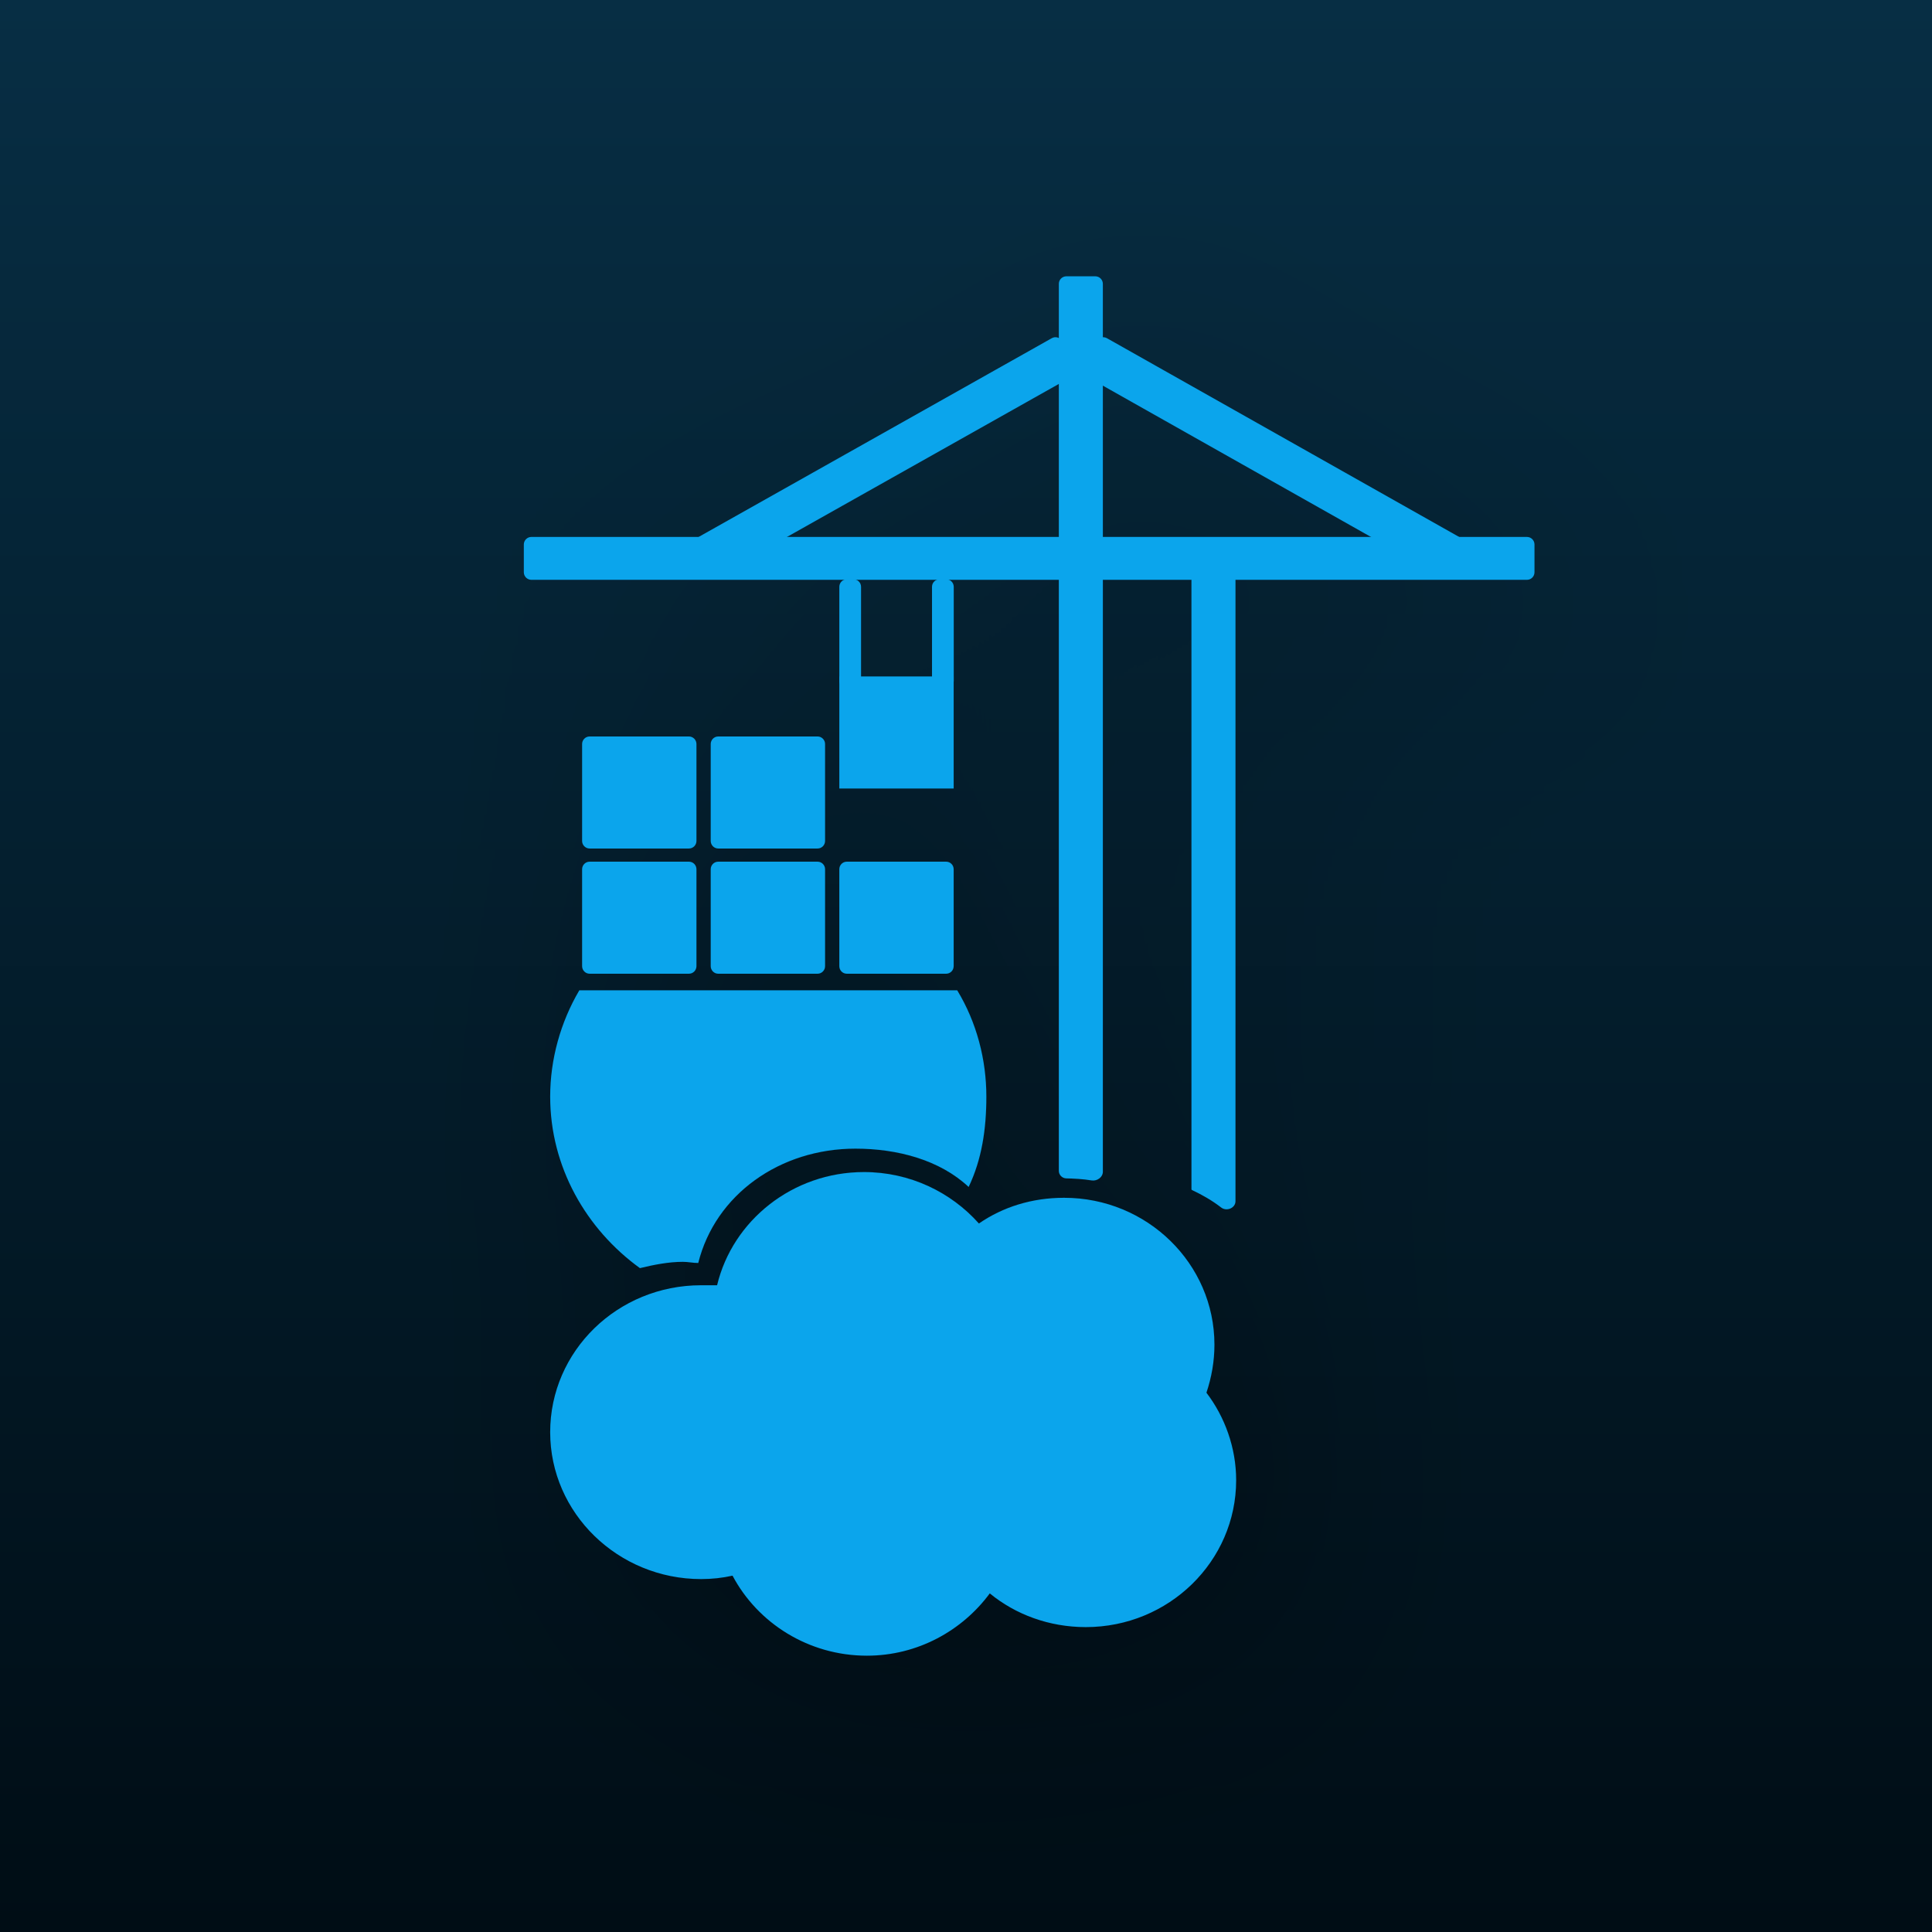
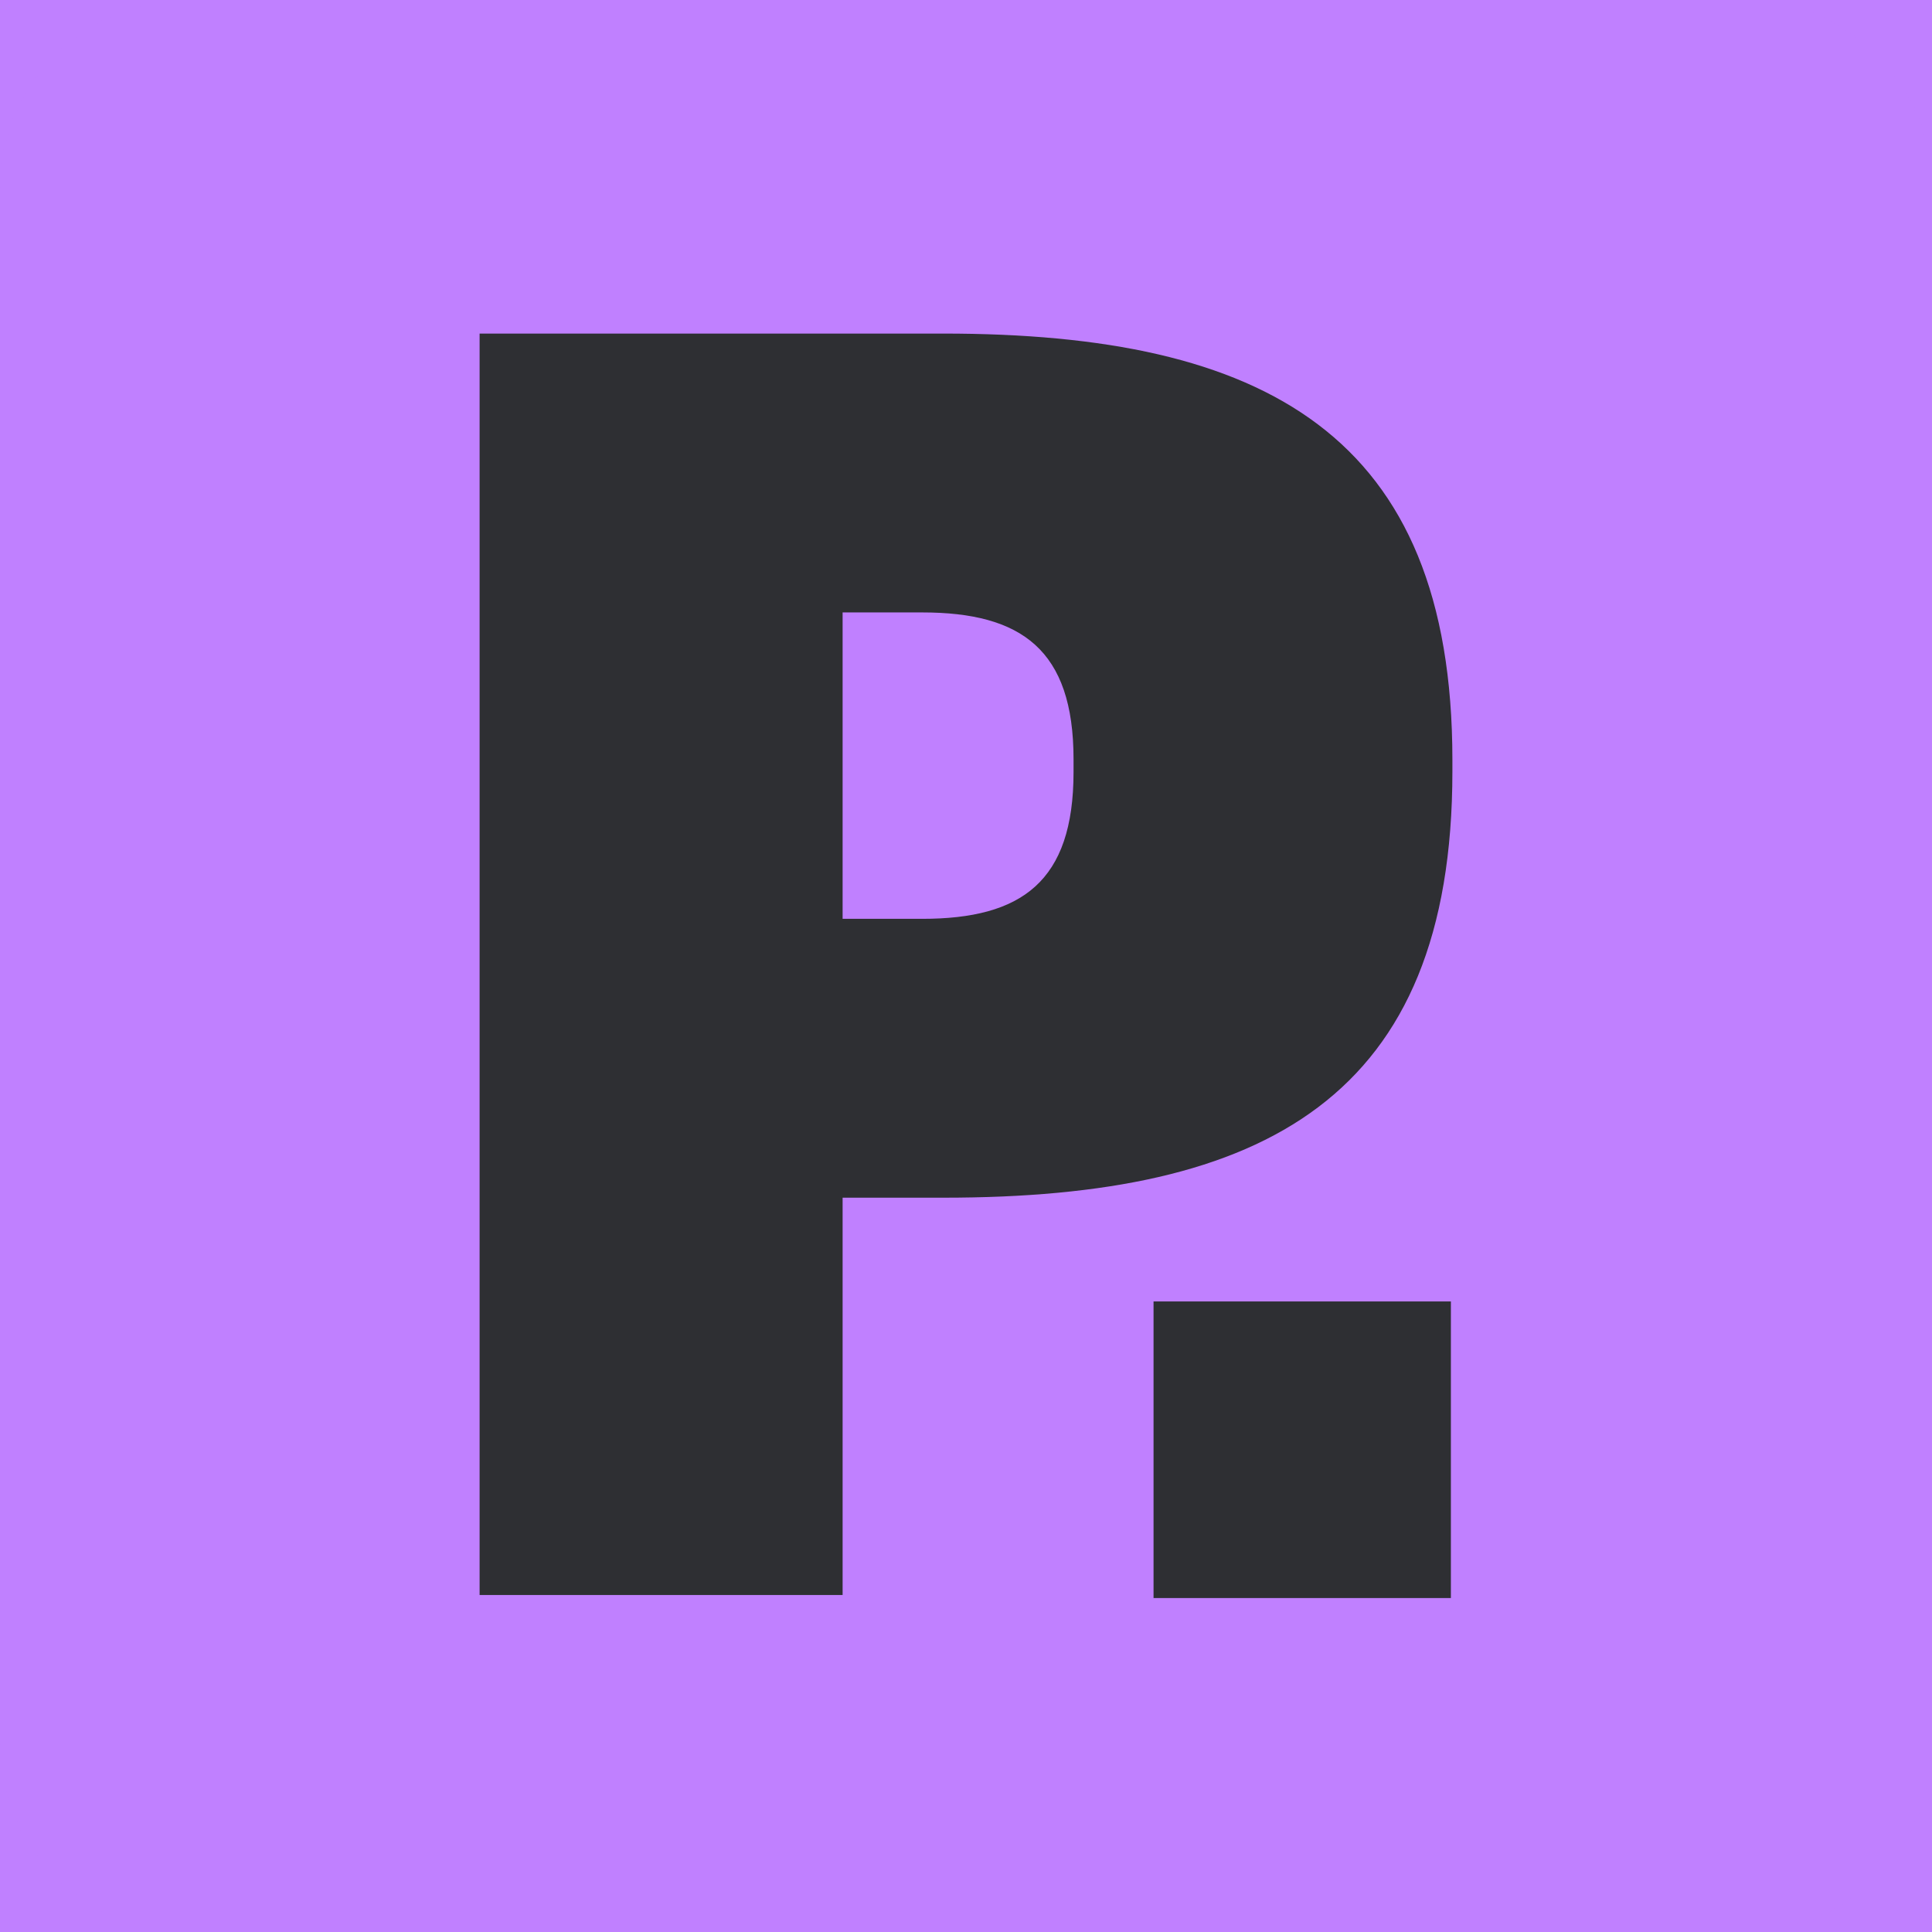
<svg xmlns="http://www.w3.org/2000/svg" width="256" height="256" viewBox="0 0 256 256" fill="none">
-   <g clip-path="url(#clip0_1136_2877)">
-     <rect width="256" height="256" fill="url(#paint0_linear_1136_2877)" />
-     <g filter="url(#filter0_d_1136_2877)">
-       <path fill-rule="evenodd" clip-rule="evenodd" d="M114.093 77.756C114.093 77.204 113.645 76.756 113.093 76.756H112.215C111.663 76.756 111.215 77.204 111.215 77.756V90.223C111.215 90.775 111.663 91.223 112.215 91.223H113.093C113.645 91.223 114.093 90.775 114.093 90.223V77.756Z" fill="#0BA5EC" />
-       <path fill-rule="evenodd" clip-rule="evenodd" d="M126.374 77.756C126.374 77.204 125.927 76.756 125.374 76.756H124.496C123.944 76.756 123.496 77.204 123.496 77.756V90.223C123.496 90.775 123.944 91.223 124.496 91.223H125.374C125.927 91.223 126.374 90.775 126.374 90.223V77.756Z" fill="#0BA5EC" />
-       <path fill-rule="evenodd" clip-rule="evenodd" d="M142.273 49.764C142.764 49.487 142.93 48.861 142.64 48.378L140.715 45.17C140.437 44.706 139.839 44.547 139.367 44.813L92.255 71.327C91.765 71.603 91.599 72.23 91.888 72.713L93.813 75.921C94.092 76.385 94.689 76.543 95.161 76.278L142.273 49.764Z" fill="#0BA5EC" />
-       <path fill-rule="evenodd" clip-rule="evenodd" d="M143.769 49.764C143.279 49.488 143.114 48.861 143.403 48.379L145.328 45.171C145.607 44.706 146.205 44.548 146.677 44.815L193.79 71.402C194.28 71.679 194.446 72.305 194.156 72.788L192.232 75.996C191.953 76.46 191.355 76.618 190.883 76.352L143.769 49.764Z" fill="#0BA5EC" />
-       <path fill-rule="evenodd" clip-rule="evenodd" d="M202.327 76.829C202.88 76.829 203.327 76.382 203.327 75.829V72.148C203.327 71.596 202.88 71.148 202.327 71.148H70.41C69.858 71.148 69.41 71.596 69.41 72.148V75.829C69.41 76.382 69.858 76.829 70.41 76.829H202.327Z" fill="#0BA5EC" />
-       <path fill-rule="evenodd" clip-rule="evenodd" d="M157.875 157.577V73.894C157.875 73.341 158.323 72.894 158.875 72.894H162.707C163.26 72.894 163.707 73.341 163.707 73.894V159.164C163.707 160.077 162.533 160.559 161.811 160C160.652 159.102 159.357 158.349 157.944 157.684C157.902 157.665 157.875 157.623 157.875 157.577Z" fill="#0BA5EC" />
-       <path fill-rule="evenodd" clip-rule="evenodd" d="M141.299 156.142C140.747 156.132 140.301 155.69 140.301 155.138V37.612C140.301 37.06 140.748 36.612 141.301 36.612H145.133C145.685 36.612 146.133 37.06 146.133 37.612V155.267C146.133 155.994 145.357 156.533 144.64 156.41C143.508 156.217 142.185 156.158 141.299 156.142Z" fill="#0BA5EC" />
-       <path fill-rule="evenodd" clip-rule="evenodd" d="M84.794 168.032C77.674 162.881 72.902 154.625 72.902 145.308C72.902 140.385 74.266 135.461 76.765 131.22H126.833C129.408 135.461 130.696 140.385 130.696 145.308C130.696 149.626 130.09 153.64 128.348 157.276C124.561 153.716 118.955 152.201 113.35 152.201C103.352 152.201 94.793 158.261 92.52 167.35C91.763 167.35 91.233 167.199 90.475 167.199C88.582 167.199 86.688 167.577 84.794 168.032Z" fill="#0BA5EC" />
-       <path fill-rule="evenodd" clip-rule="evenodd" d="M109.325 98.586C109.325 98.034 108.877 97.586 108.325 97.586H95.176C94.624 97.586 94.176 98.034 94.176 98.586V111.432C94.176 111.984 94.624 112.432 95.176 112.432H108.325C108.877 112.432 109.325 111.984 109.325 111.432V98.586Z" fill="#0BA5EC" />
-       <path fill-rule="evenodd" clip-rule="evenodd" d="M92.282 98.586C92.282 98.034 91.834 97.586 91.282 97.586H78.133C77.581 97.586 77.133 98.034 77.133 98.586V111.432C77.133 111.984 77.581 112.432 78.133 112.432H91.282C91.834 112.432 92.282 111.984 92.282 111.432V98.586Z" fill="#0BA5EC" />
-       <path fill-rule="evenodd" clip-rule="evenodd" d="M92.282 115.177C92.282 114.624 91.834 114.177 91.282 114.177H78.133C77.581 114.177 77.133 114.624 77.133 115.177V128.023C77.133 128.575 77.581 129.023 78.133 129.023H91.282C91.834 129.023 92.282 128.575 92.282 128.023V115.177Z" fill="#0BA5EC" />
-       <path fill-rule="evenodd" clip-rule="evenodd" d="M109.325 115.177C109.325 114.624 108.877 114.177 108.325 114.177H95.176C94.624 114.177 94.176 114.624 94.176 115.177V128.023C94.176 128.575 94.624 129.023 95.176 129.023H108.325C108.877 129.023 109.325 128.575 109.325 128.023V115.177Z" fill="#0BA5EC" />
-       <path fill-rule="evenodd" clip-rule="evenodd" d="M126.364 115.177C126.364 114.624 125.916 114.177 125.364 114.177H112.215C111.663 114.177 111.215 114.624 111.215 115.177V128.023C111.215 128.575 111.663 129.023 112.215 129.023H125.364C125.916 129.023 126.364 128.575 126.364 128.023V115.177Z" fill="#0BA5EC" />
-       <path fill-rule="evenodd" clip-rule="evenodd" d="M126.364 89.634H111.215V104.48H126.364V89.634Z" fill="#0BA5EC" />
-       <path fill-rule="evenodd" clip-rule="evenodd" d="M95.02 170.303C97.065 161.744 105.018 155.306 114.486 155.306C120.546 155.306 126 157.957 129.711 162.123C132.892 159.926 136.755 158.714 140.997 158.714C151.98 158.714 160.918 167.425 160.918 178.181C160.918 180.377 160.539 182.498 159.858 184.543C162.282 187.725 163.796 191.815 163.796 196.132C163.796 206.888 154.859 215.599 143.875 215.599C139.028 215.599 134.559 213.932 131.15 211.13C127.515 216.053 121.606 219.386 114.865 219.386C107.139 219.386 100.398 215.069 97.065 208.782C95.702 209.085 94.338 209.236 92.899 209.236C81.916 209.236 72.902 200.525 72.902 189.77C72.902 179.014 81.84 170.303 92.899 170.303C93.581 170.303 94.338 170.303 95.02 170.303Z" fill="#0BA5EC" />
-     </g>
+   <g clip-path="url(#clip0_1744_5146)">
+     <rect width="256" height="256" fill="#C080FF" />
+     <path d="M231.1 256H24.9C11.15 256 0 244.85 0 231.1V24.9C0 11.15 11.15 0 24.9 0H231.1C244.85 0 256 11.15 256 24.9V231.1C256 244.85 244.85 256 231.1 256Z" fill="#C080FF" />
+     <path d="M63.55 44.2H125C167.4 44.2 192.45 57.45 192.45 100.7V102.2C192.45 145.55 167.5 158.7 125.05 158.7H111.65V211.35H63.55V44.2ZM122.2 121.75C135.35 121.75 142.25 116.85 142.25 102.3V100.6C142.25 86.1 135.35 81.15 122.2 81.15H111.65V121.75H122.2ZM152.85 172.45H192.25V211.75H152.85V172.45Z" fill="#2E2F33" />
  </g>
  <defs>
-     <filter id="filter0_d_1136_2877" x="45.41" y="12.612" width="197.918" height="246.773" filterUnits="userSpaceOnUse" color-interpolation-filters="sRGB">
-       <feFlood flood-opacity="0" result="BackgroundImageFix" />
-       <feColorMatrix in="SourceAlpha" type="matrix" values="0 0 0 0 0 0 0 0 0 0 0 0 0 0 0 0 0 0 127 0" result="hardAlpha" />
-       <feOffset dx="8" dy="8" />
-       <feGaussianBlur stdDeviation="16" />
-       <feComposite in2="hardAlpha" operator="out" />
-       <feColorMatrix type="matrix" values="0 0 0 0 0 0 0 0 0 0 0 0 0 0 0 0 0 0 0.25 0" />
-       <feBlend mode="normal" in2="BackgroundImageFix" result="effect1_dropShadow_1136_2877" />
-       <feBlend mode="normal" in="SourceGraphic" in2="effect1_dropShadow_1136_2877" result="shape" />
-     </filter>
-     <linearGradient id="paint0_linear_1136_2877" x1="128" y1="0" x2="128" y2="256" gradientUnits="userSpaceOnUse">
-       <stop stop-color="#072E44" />
-       <stop offset="1" stop-color="#000D15" />
-     </linearGradient>
-     <clipPath id="clip0_1136_2877">
+     <clipPath id="clip0_1744_5146">
      <rect width="256" height="256" fill="white" />
    </clipPath>
  </defs>
</svg>
